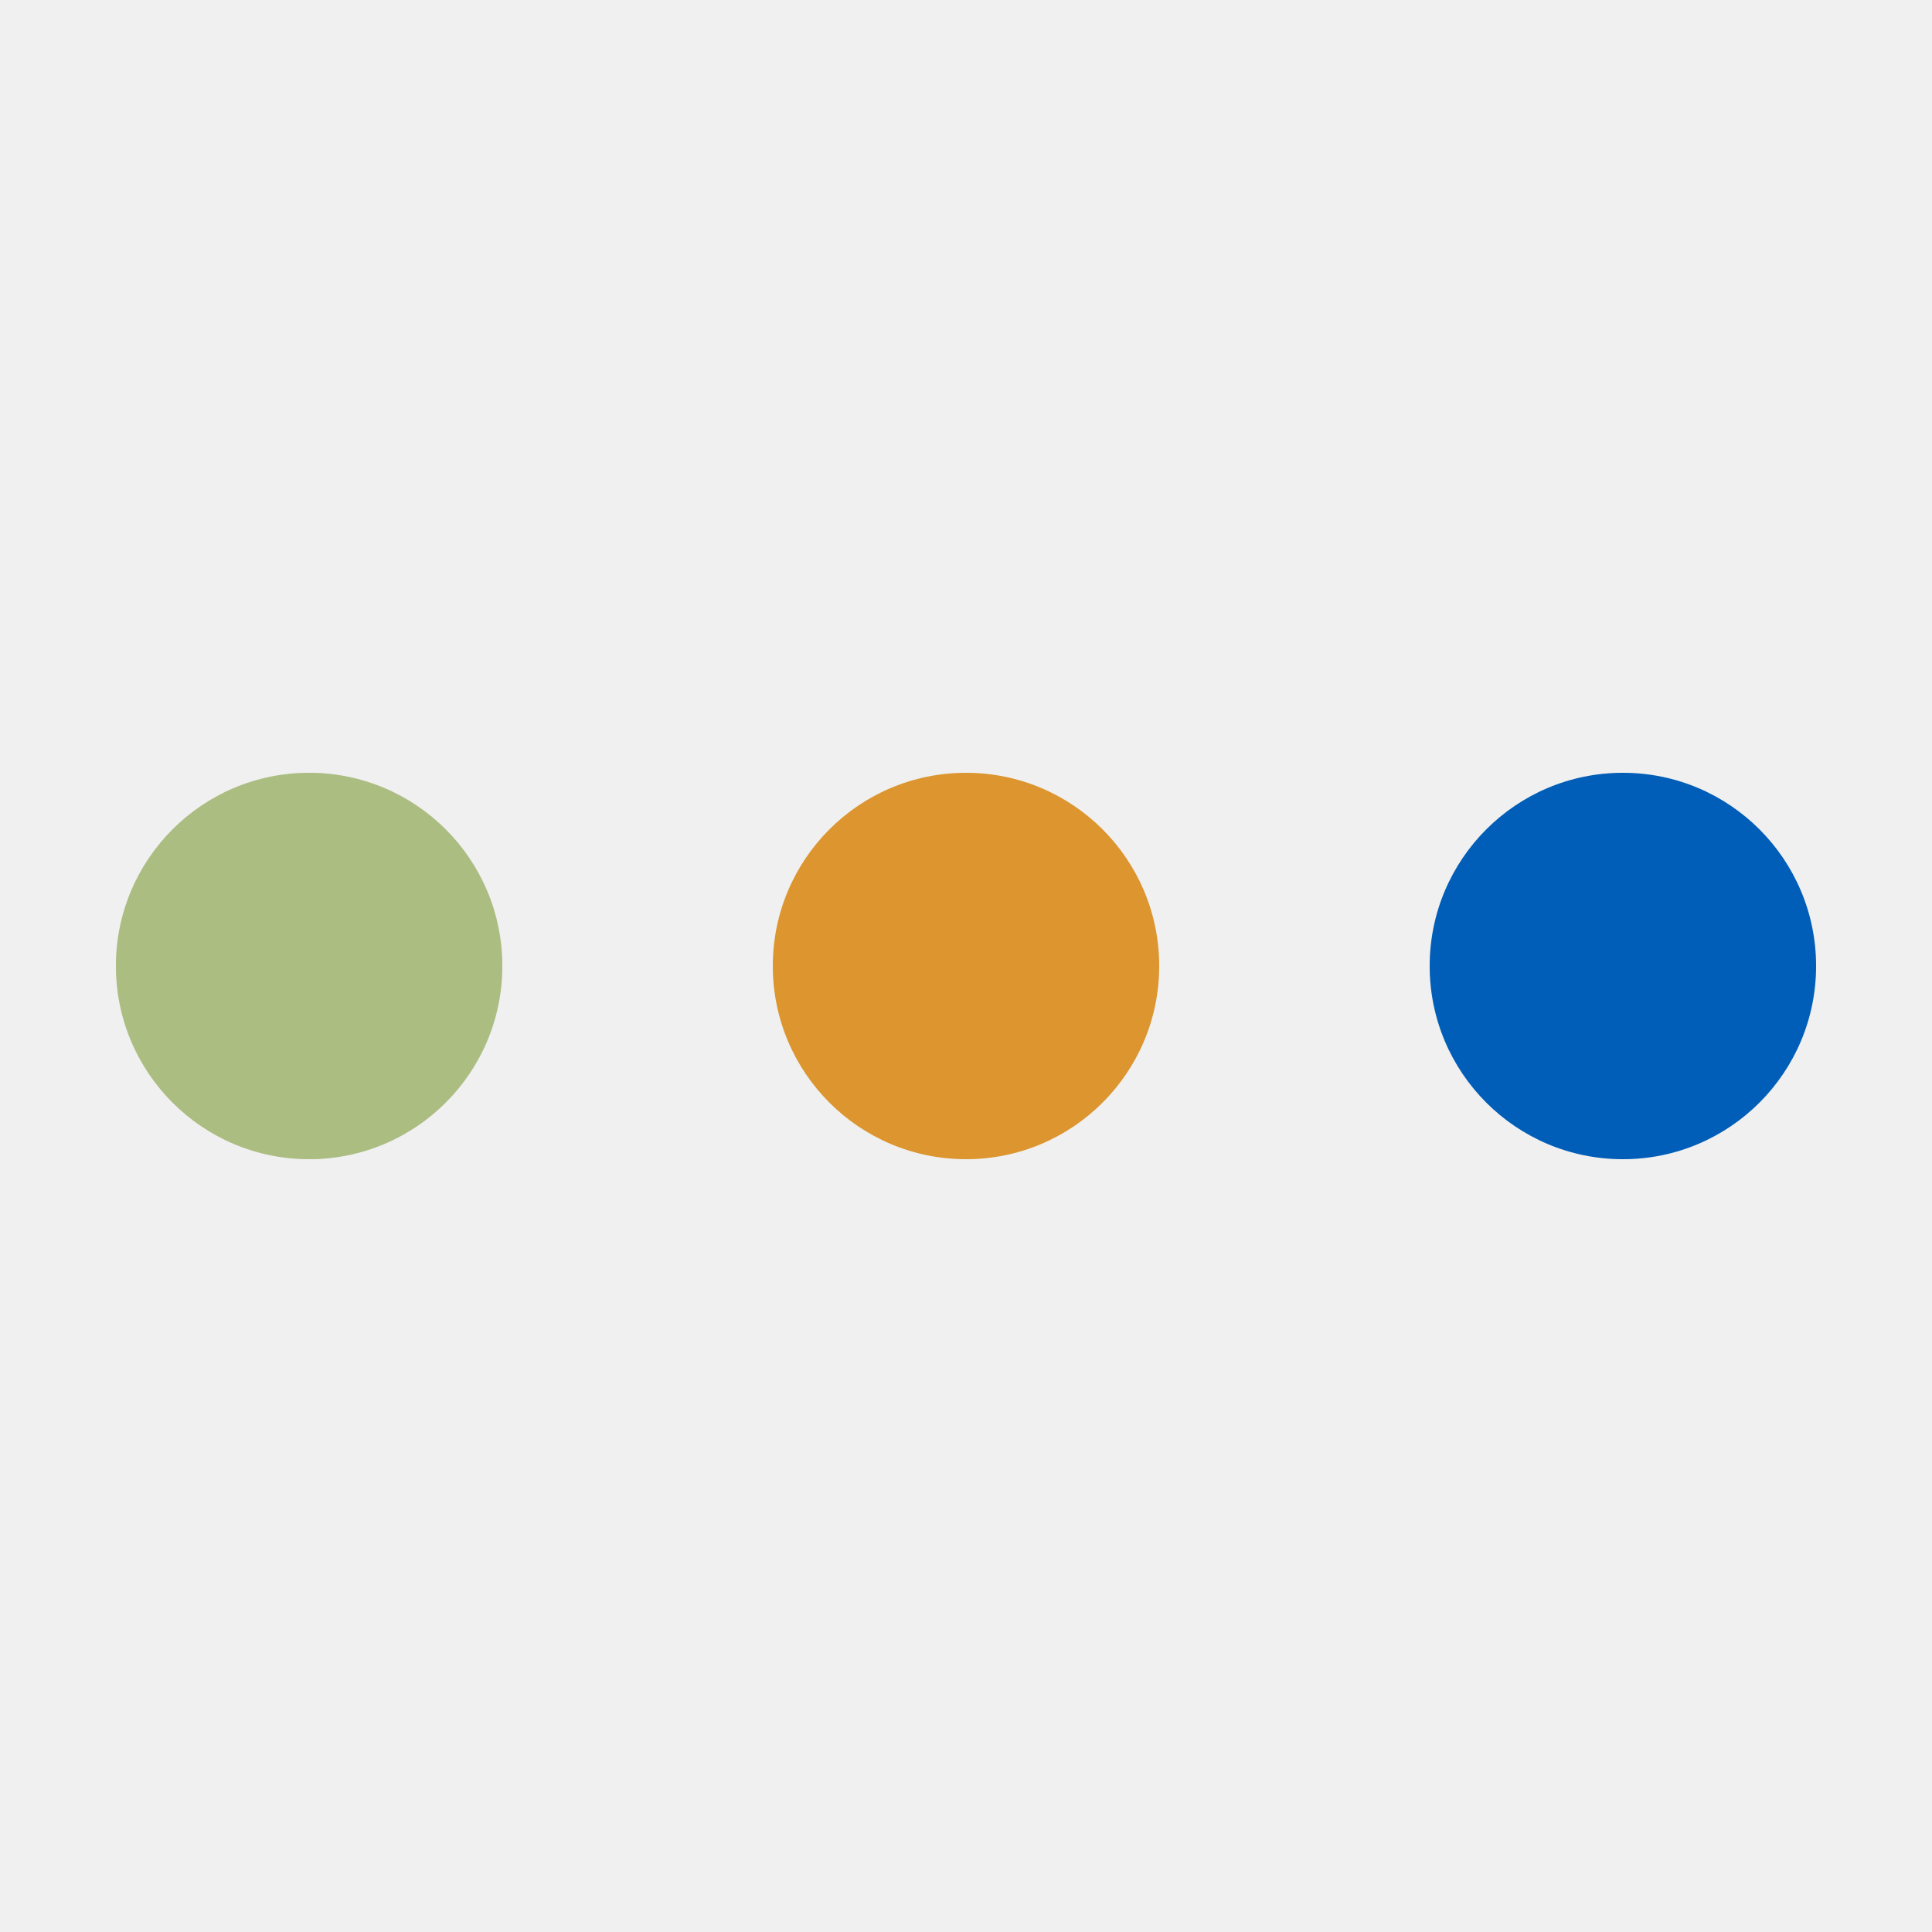
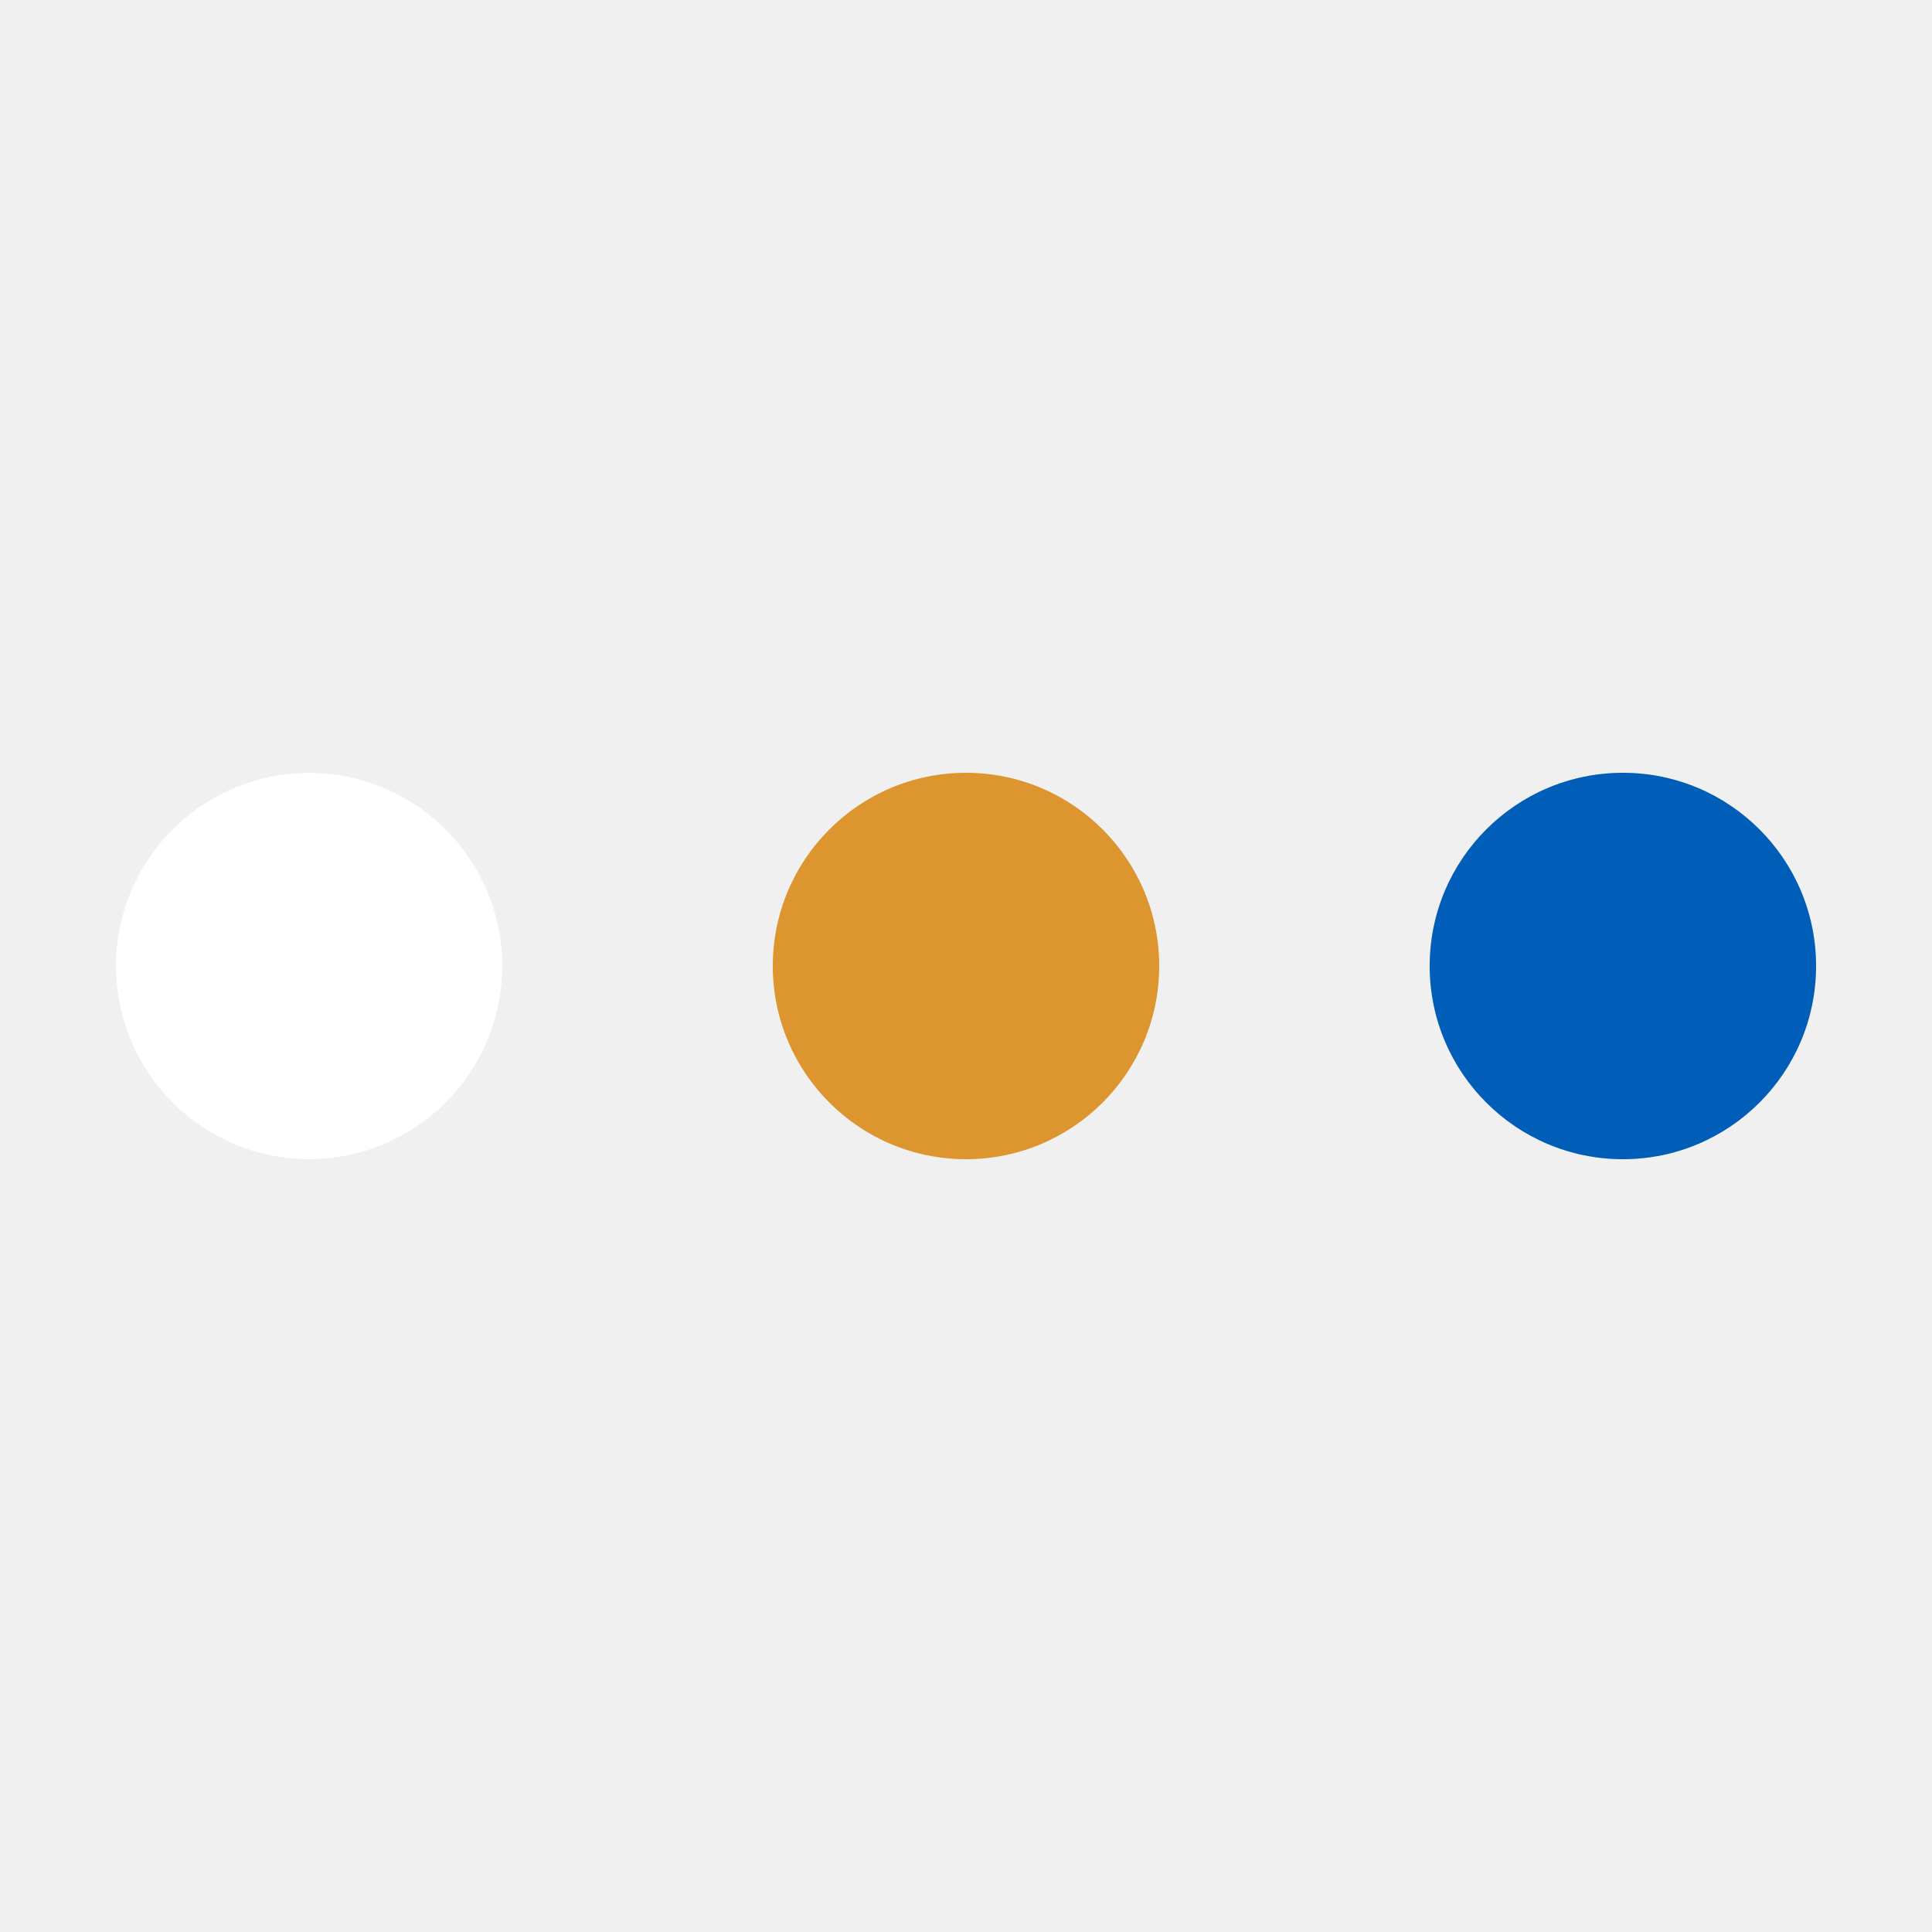
- <svg xmlns="http://www.w3.org/2000/svg" style="margin: auto; background: rgb(241, 242, 243) none repeat scroll 0% 0%; display: block; shape-rendering: auto;" width="200px" height="200px" viewBox="0 0 100 100" preserveAspectRatio="xMidYMid">
+ <svg xmlns="http://www.w3.org/2000/svg" style="margin: auto; background: rgba(0, 0, 0, 0) none repeat scroll 0% 0%; display: block; shape-rendering: auto;" width="200px" height="200px" viewBox="0 0 100 100" preserveAspectRatio="xMidYMid">
  <circle cx="84" cy="50" r="10" fill="#e3e3e3">
-     <animate attributeName="r" repeatCount="indefinite" dur="0.362s" calcMode="spline" keyTimes="0;1" values="6;0" keySplines="0 0.5 0.5 1" begin="0s" />
-     <animate attributeName="fill" repeatCount="indefinite" dur="1.449s" calcMode="discrete" keyTimes="0;0.25;0.5;0.75;1" values="#e3e3e3;#abbd81;#005eb8;#dc952f;#e3e3e3" begin="0s" />
+     <animate attributeName="r" repeatCount="indefinite" dur="0.25s" calcMode="spline" keyTimes="0;1" values="10;0" keySplines="0 0.5 0.5 1" begin="0s" />
+     <animate attributeName="fill" repeatCount="indefinite" dur="1s" calcMode="discrete" keyTimes="0;0.25;0.5;0.75;1" values="#e3e3e3;#ffffff;#005eb8;#dc952f;#e3e3e3" begin="0s" />
  </circle>
  <circle cx="16" cy="50" r="10" fill="#e3e3e3">
-     <animate attributeName="r" repeatCount="indefinite" dur="1.449s" calcMode="spline" keyTimes="0;0.25;0.5;0.75;1" values="0;0;6;6;6" keySplines="0 0.5 0.5 1;0 0.5 0.5 1;0 0.5 0.5 1;0 0.5 0.5 1" begin="0s" />
-     <animate attributeName="cx" repeatCount="indefinite" dur="1.449s" calcMode="spline" keyTimes="0;0.25;0.5;0.75;1" values="16;16;16;50;84" keySplines="0 0.5 0.5 1;0 0.5 0.5 1;0 0.5 0.5 1;0 0.5 0.5 1" begin="0s" />
+     <animate attributeName="r" repeatCount="indefinite" dur="1s" calcMode="spline" keyTimes="0;0.25;0.5;0.75;1" values="0;0;10;10;10" keySplines="0 0.5 0.5 1;0 0.5 0.5 1;0 0.5 0.5 1;0 0.5 0.5 1" begin="0s" />
+     <animate attributeName="cx" repeatCount="indefinite" dur="1s" calcMode="spline" keyTimes="0;0.25;0.5;0.75;1" values="16;16;16;50;84" keySplines="0 0.5 0.5 1;0 0.5 0.5 1;0 0.5 0.5 1;0 0.5 0.5 1" begin="0s" />
  </circle>
  <circle cx="50" cy="50" r="10" fill="#dc952f">
-     <animate attributeName="r" repeatCount="indefinite" dur="1.449s" calcMode="spline" keyTimes="0;0.25;0.5;0.75;1" values="0;0;6;6;6" keySplines="0 0.5 0.5 1;0 0.5 0.5 1;0 0.5 0.5 1;0 0.5 0.5 1" begin="-0.362s" />
-     <animate attributeName="cx" repeatCount="indefinite" dur="1.449s" calcMode="spline" keyTimes="0;0.25;0.5;0.75;1" values="16;16;16;50;84" keySplines="0 0.5 0.5 1;0 0.5 0.5 1;0 0.5 0.5 1;0 0.5 0.5 1" begin="-0.362s" />
+     <animate attributeName="r" repeatCount="indefinite" dur="1s" calcMode="spline" keyTimes="0;0.25;0.5;0.75;1" values="0;0;10;10;10" keySplines="0 0.5 0.5 1;0 0.5 0.5 1;0 0.5 0.5 1;0 0.5 0.5 1" begin="-0.25s" />
+     <animate attributeName="cx" repeatCount="indefinite" dur="1s" calcMode="spline" keyTimes="0;0.25;0.5;0.75;1" values="16;16;16;50;84" keySplines="0 0.5 0.5 1;0 0.5 0.5 1;0 0.5 0.5 1;0 0.5 0.5 1" begin="-0.25s" />
  </circle>
  <circle cx="84" cy="50" r="10" fill="#005eb8">
-     <animate attributeName="r" repeatCount="indefinite" dur="1.449s" calcMode="spline" keyTimes="0;0.25;0.5;0.75;1" values="0;0;6;6;6" keySplines="0 0.5 0.5 1;0 0.5 0.5 1;0 0.5 0.5 1;0 0.5 0.5 1" begin="-0.725s" />
-     <animate attributeName="cx" repeatCount="indefinite" dur="1.449s" calcMode="spline" keyTimes="0;0.25;0.5;0.75;1" values="16;16;16;50;84" keySplines="0 0.5 0.5 1;0 0.5 0.5 1;0 0.5 0.5 1;0 0.5 0.5 1" begin="-0.725s" />
+     <animate attributeName="r" repeatCount="indefinite" dur="1s" calcMode="spline" keyTimes="0;0.25;0.5;0.75;1" values="0;0;10;10;10" keySplines="0 0.5 0.5 1;0 0.5 0.5 1;0 0.5 0.5 1;0 0.5 0.5 1" begin="-0.5s" />
+     <animate attributeName="cx" repeatCount="indefinite" dur="1s" calcMode="spline" keyTimes="0;0.25;0.5;0.75;1" values="16;16;16;50;84" keySplines="0 0.5 0.5 1;0 0.5 0.5 1;0 0.5 0.5 1;0 0.5 0.5 1" begin="-0.5s" />
  </circle>
-   <circle cx="16" cy="50" r="10" fill="#abbd81">
-     <animate attributeName="r" repeatCount="indefinite" dur="1.449s" calcMode="spline" keyTimes="0;0.25;0.5;0.75;1" values="0;0;6;6;6" keySplines="0 0.5 0.5 1;0 0.5 0.5 1;0 0.5 0.5 1;0 0.5 0.5 1" begin="-1.087s" />
-     <animate attributeName="cx" repeatCount="indefinite" dur="1.449s" calcMode="spline" keyTimes="0;0.25;0.5;0.75;1" values="16;16;16;50;84" keySplines="0 0.5 0.5 1;0 0.5 0.5 1;0 0.5 0.5 1;0 0.5 0.5 1" begin="-1.087s" />
+   <circle cx="16" cy="50" r="10" fill="#ffffff">
+     <animate attributeName="r" repeatCount="indefinite" dur="1s" calcMode="spline" keyTimes="0;0.25;0.5;0.75;1" values="0;0;10;10;10" keySplines="0 0.5 0.5 1;0 0.5 0.5 1;0 0.5 0.5 1;0 0.5 0.5 1" begin="-0.75s" />
+     <animate attributeName="cx" repeatCount="indefinite" dur="1s" calcMode="spline" keyTimes="0;0.25;0.5;0.75;1" values="16;16;16;50;84" keySplines="0 0.5 0.5 1;0 0.5 0.5 1;0 0.5 0.5 1;0 0.5 0.5 1" begin="-0.75s" />
  </circle>
</svg>
